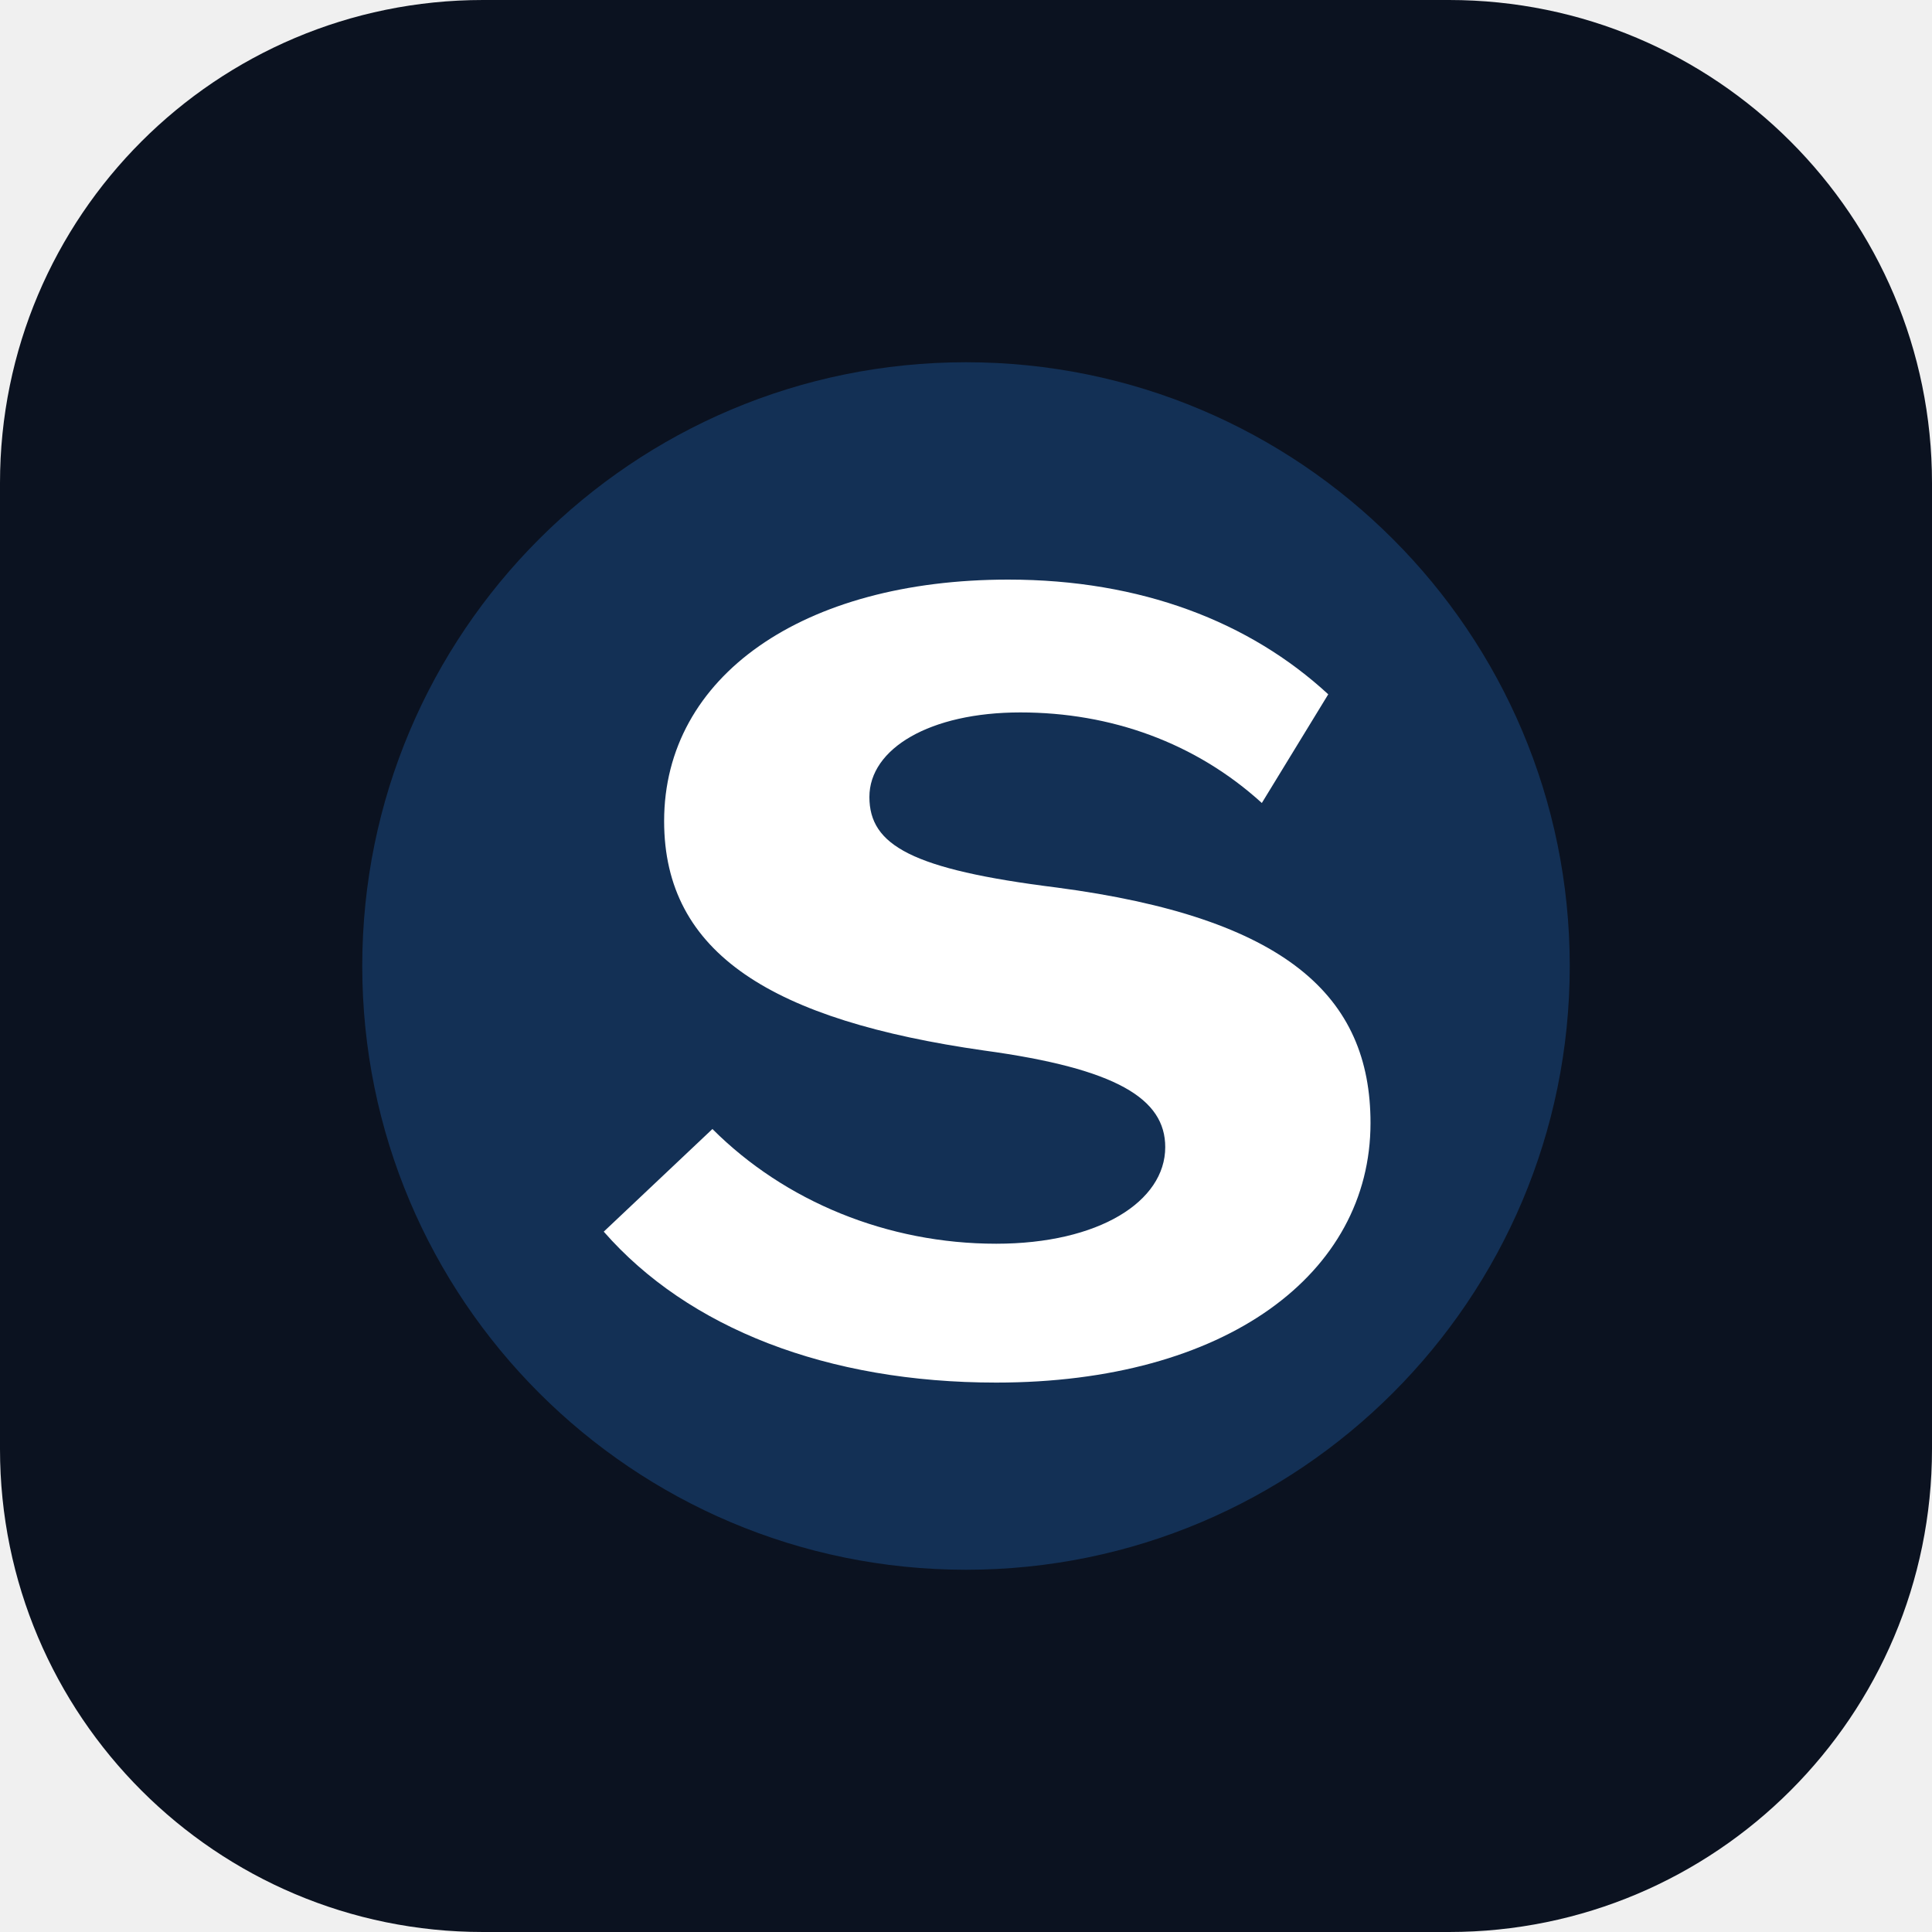
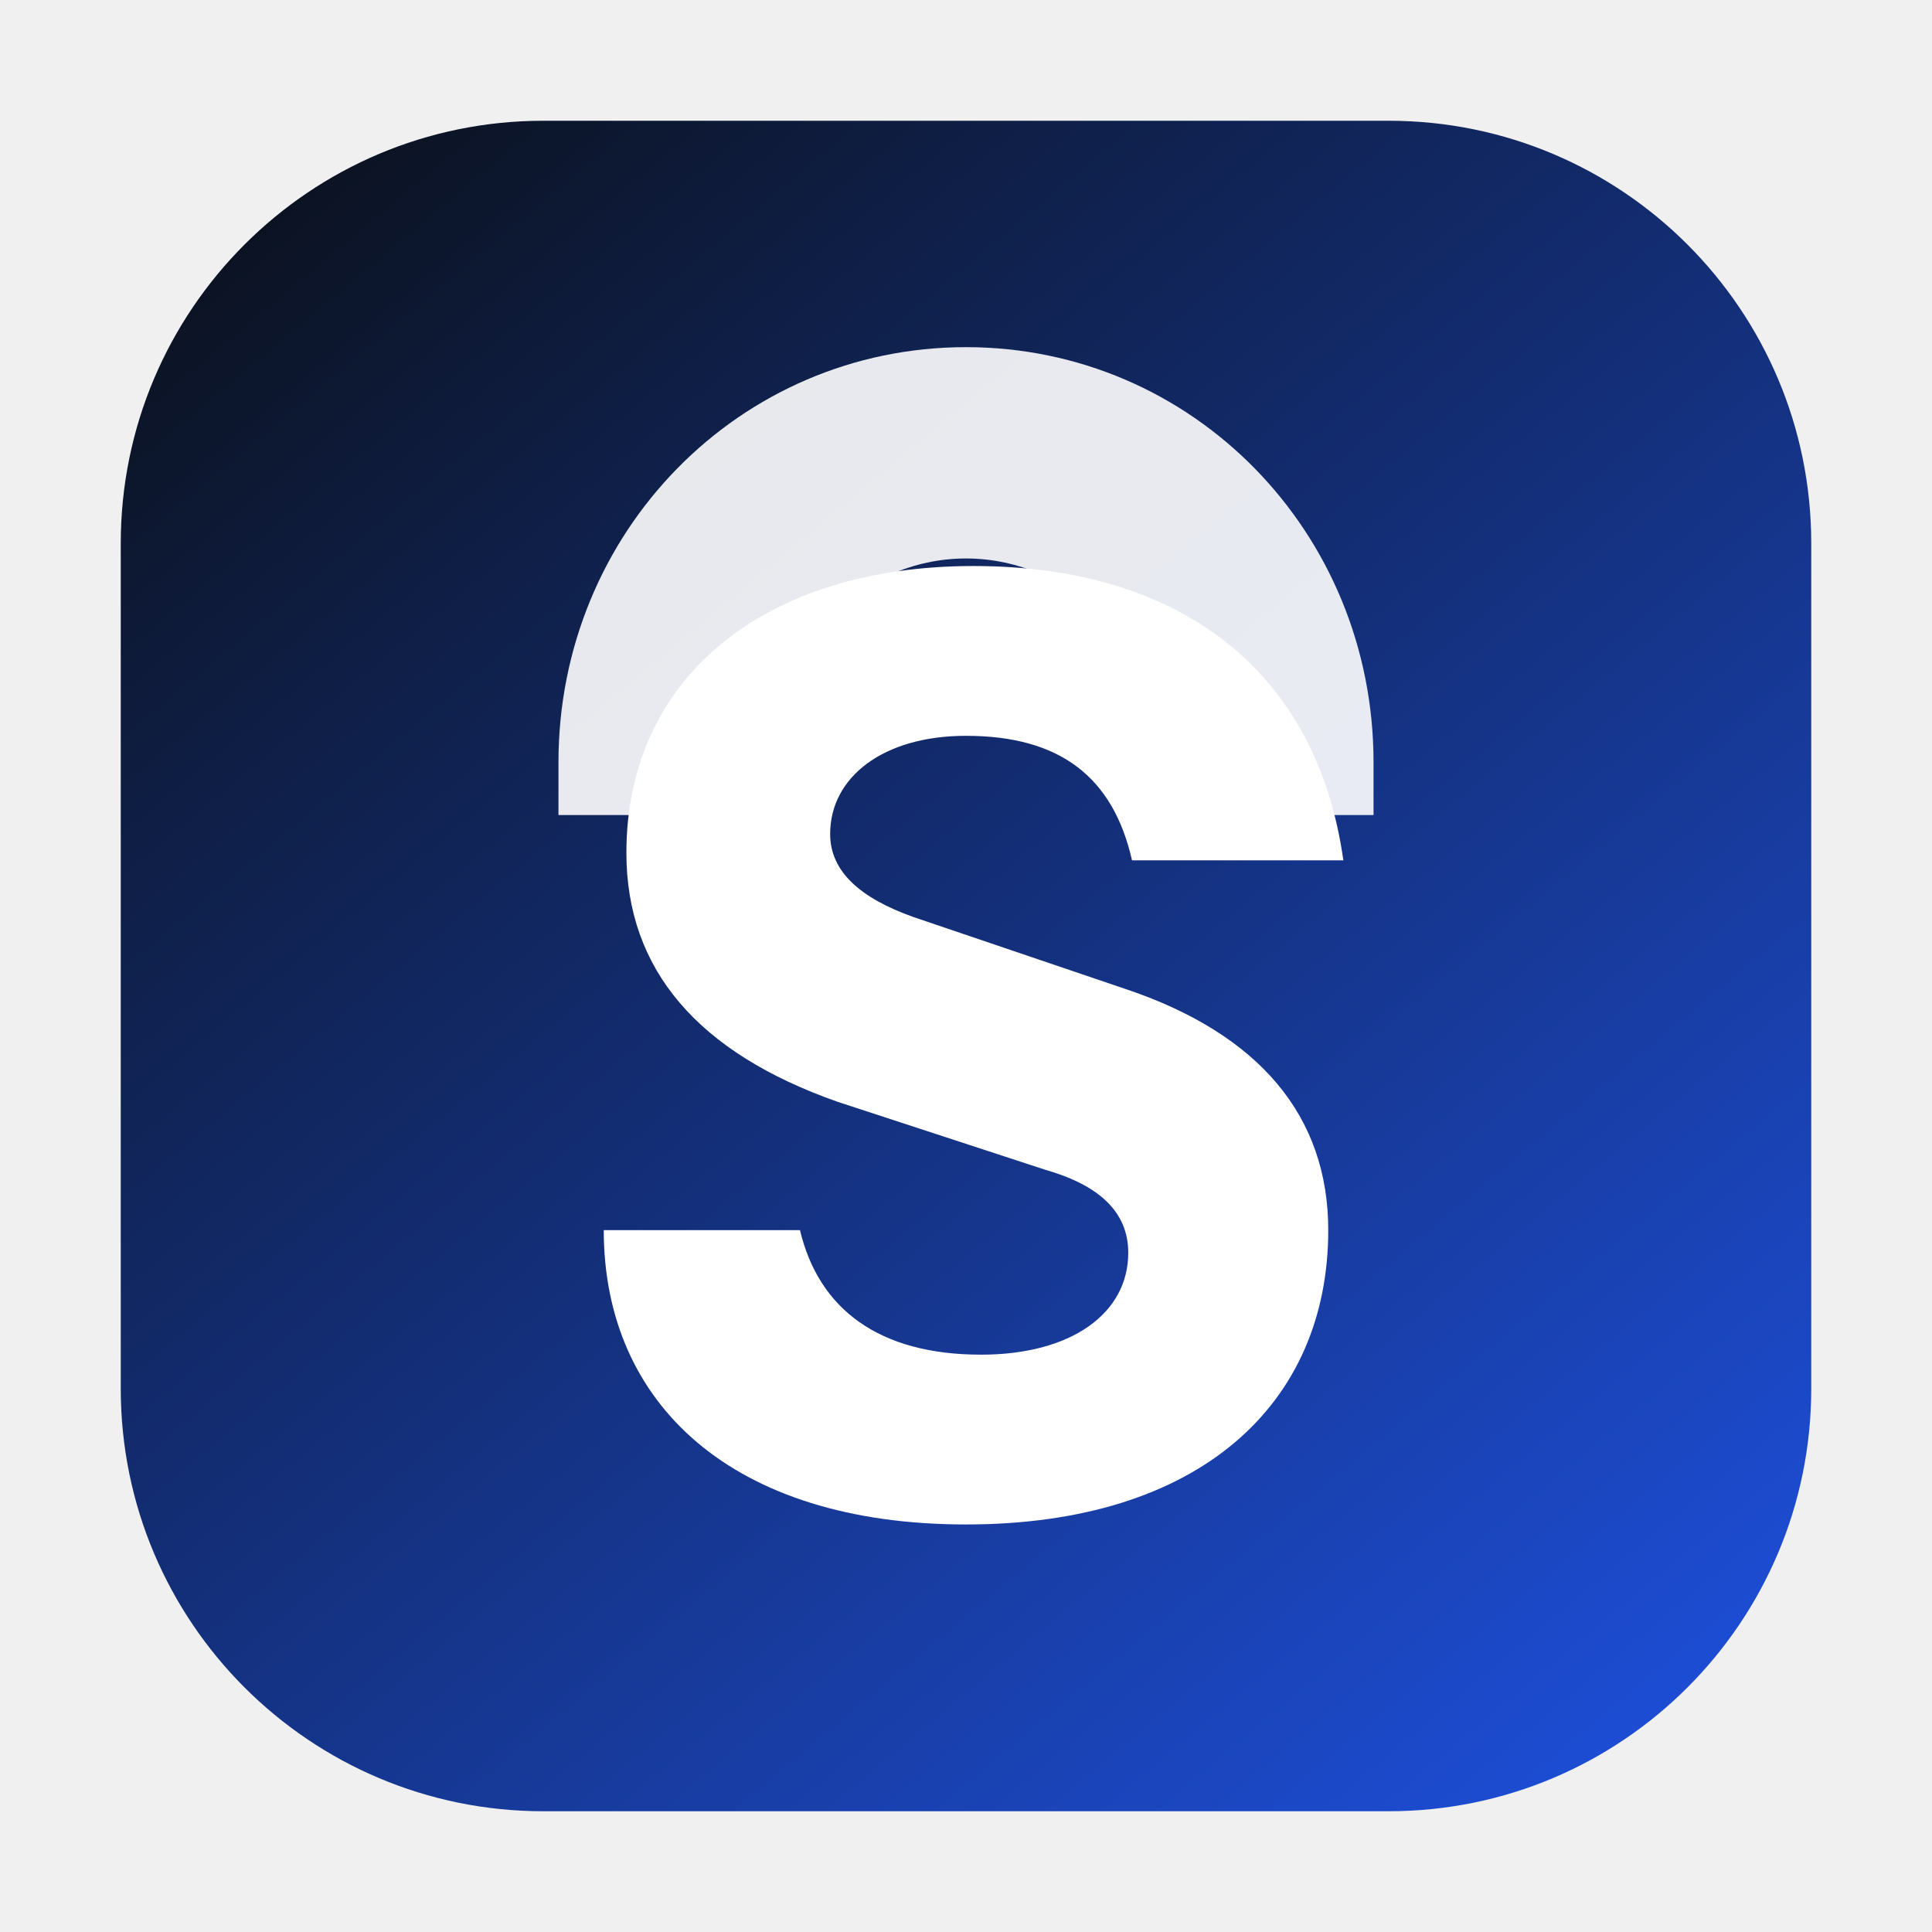
- <svg xmlns="http://www.w3.org/2000/svg" width="32" height="32" viewBox="0 0 32 32" role="img" aria-label="SourceMint logo">
-   <rect width="32" height="32" rx="8" fill="#0b1220" />
-   <circle cx="16" cy="16" r="10" fill="#133055" />
-   <path d="M22 11.5c-1.3-1.2-3.1-1.9-5.3-1.9-3.4 0-5.7 1.6-5.7 4 0 2.2 1.8 3.3 5.3 3.8 2.2.3 3 .8 3 1.6 0 .9-1.1 1.6-2.8 1.6-1.8 0-3.5-.7-4.7-1.9L10 20.4c1.4 1.6 3.7 2.5 6.5 2.5 3.8 0 6.2-1.8 6.2-4.3 0-2.1-1.4-3.4-5.2-3.9-2.4-.3-3.1-.7-3.1-1.5s1-1.4 2.5-1.4c1.5 0 2.9.5 4 1.5L22 11.5z" fill="#ffffff" />
+ <svg xmlns="http://www.w3.org/2000/svg" width="512" height="512" viewBox="0 0 512 512" role="img" aria-label="SourceMint logo">
+   <defs>
+     <linearGradient id="g" x1="80" y1="40" x2="440" y2="472" gradientUnits="userSpaceOnUse">
+       <stop offset="0" stop-color="#0b1220" />
+       <stop offset="1" stop-color="#1d4ed8" />
+     </linearGradient>
+   </defs>
+   <rect x="32" y="32" width="448" height="448" rx="112" fill="url(#g)" />
+   <path d="M160 326c0 46 34 78 96 78s96-32 96-78c0-30-18-52-54-64l-56-19c-14-5-22-12-22-22 0-15 14-26 36-26 25 0 39 11 44 33h56c-7-50-43-78-98-78-56 0-92 30-92 76 0 31 19 53 56 66l55 18c14 4 22 11 22 22 0 16-15 27-39 27-27 0-43-12-48-33h-56z" fill="#ffffff" />
+   <path d="M256 92c-60 0-108 49-108 110v14h56v-14c0-30 24-54 52-54s52 24 52 54v14h56v-14c0-61-48-110-108-110z" fill="#ffffff" opacity="0.9" />
</svg>
